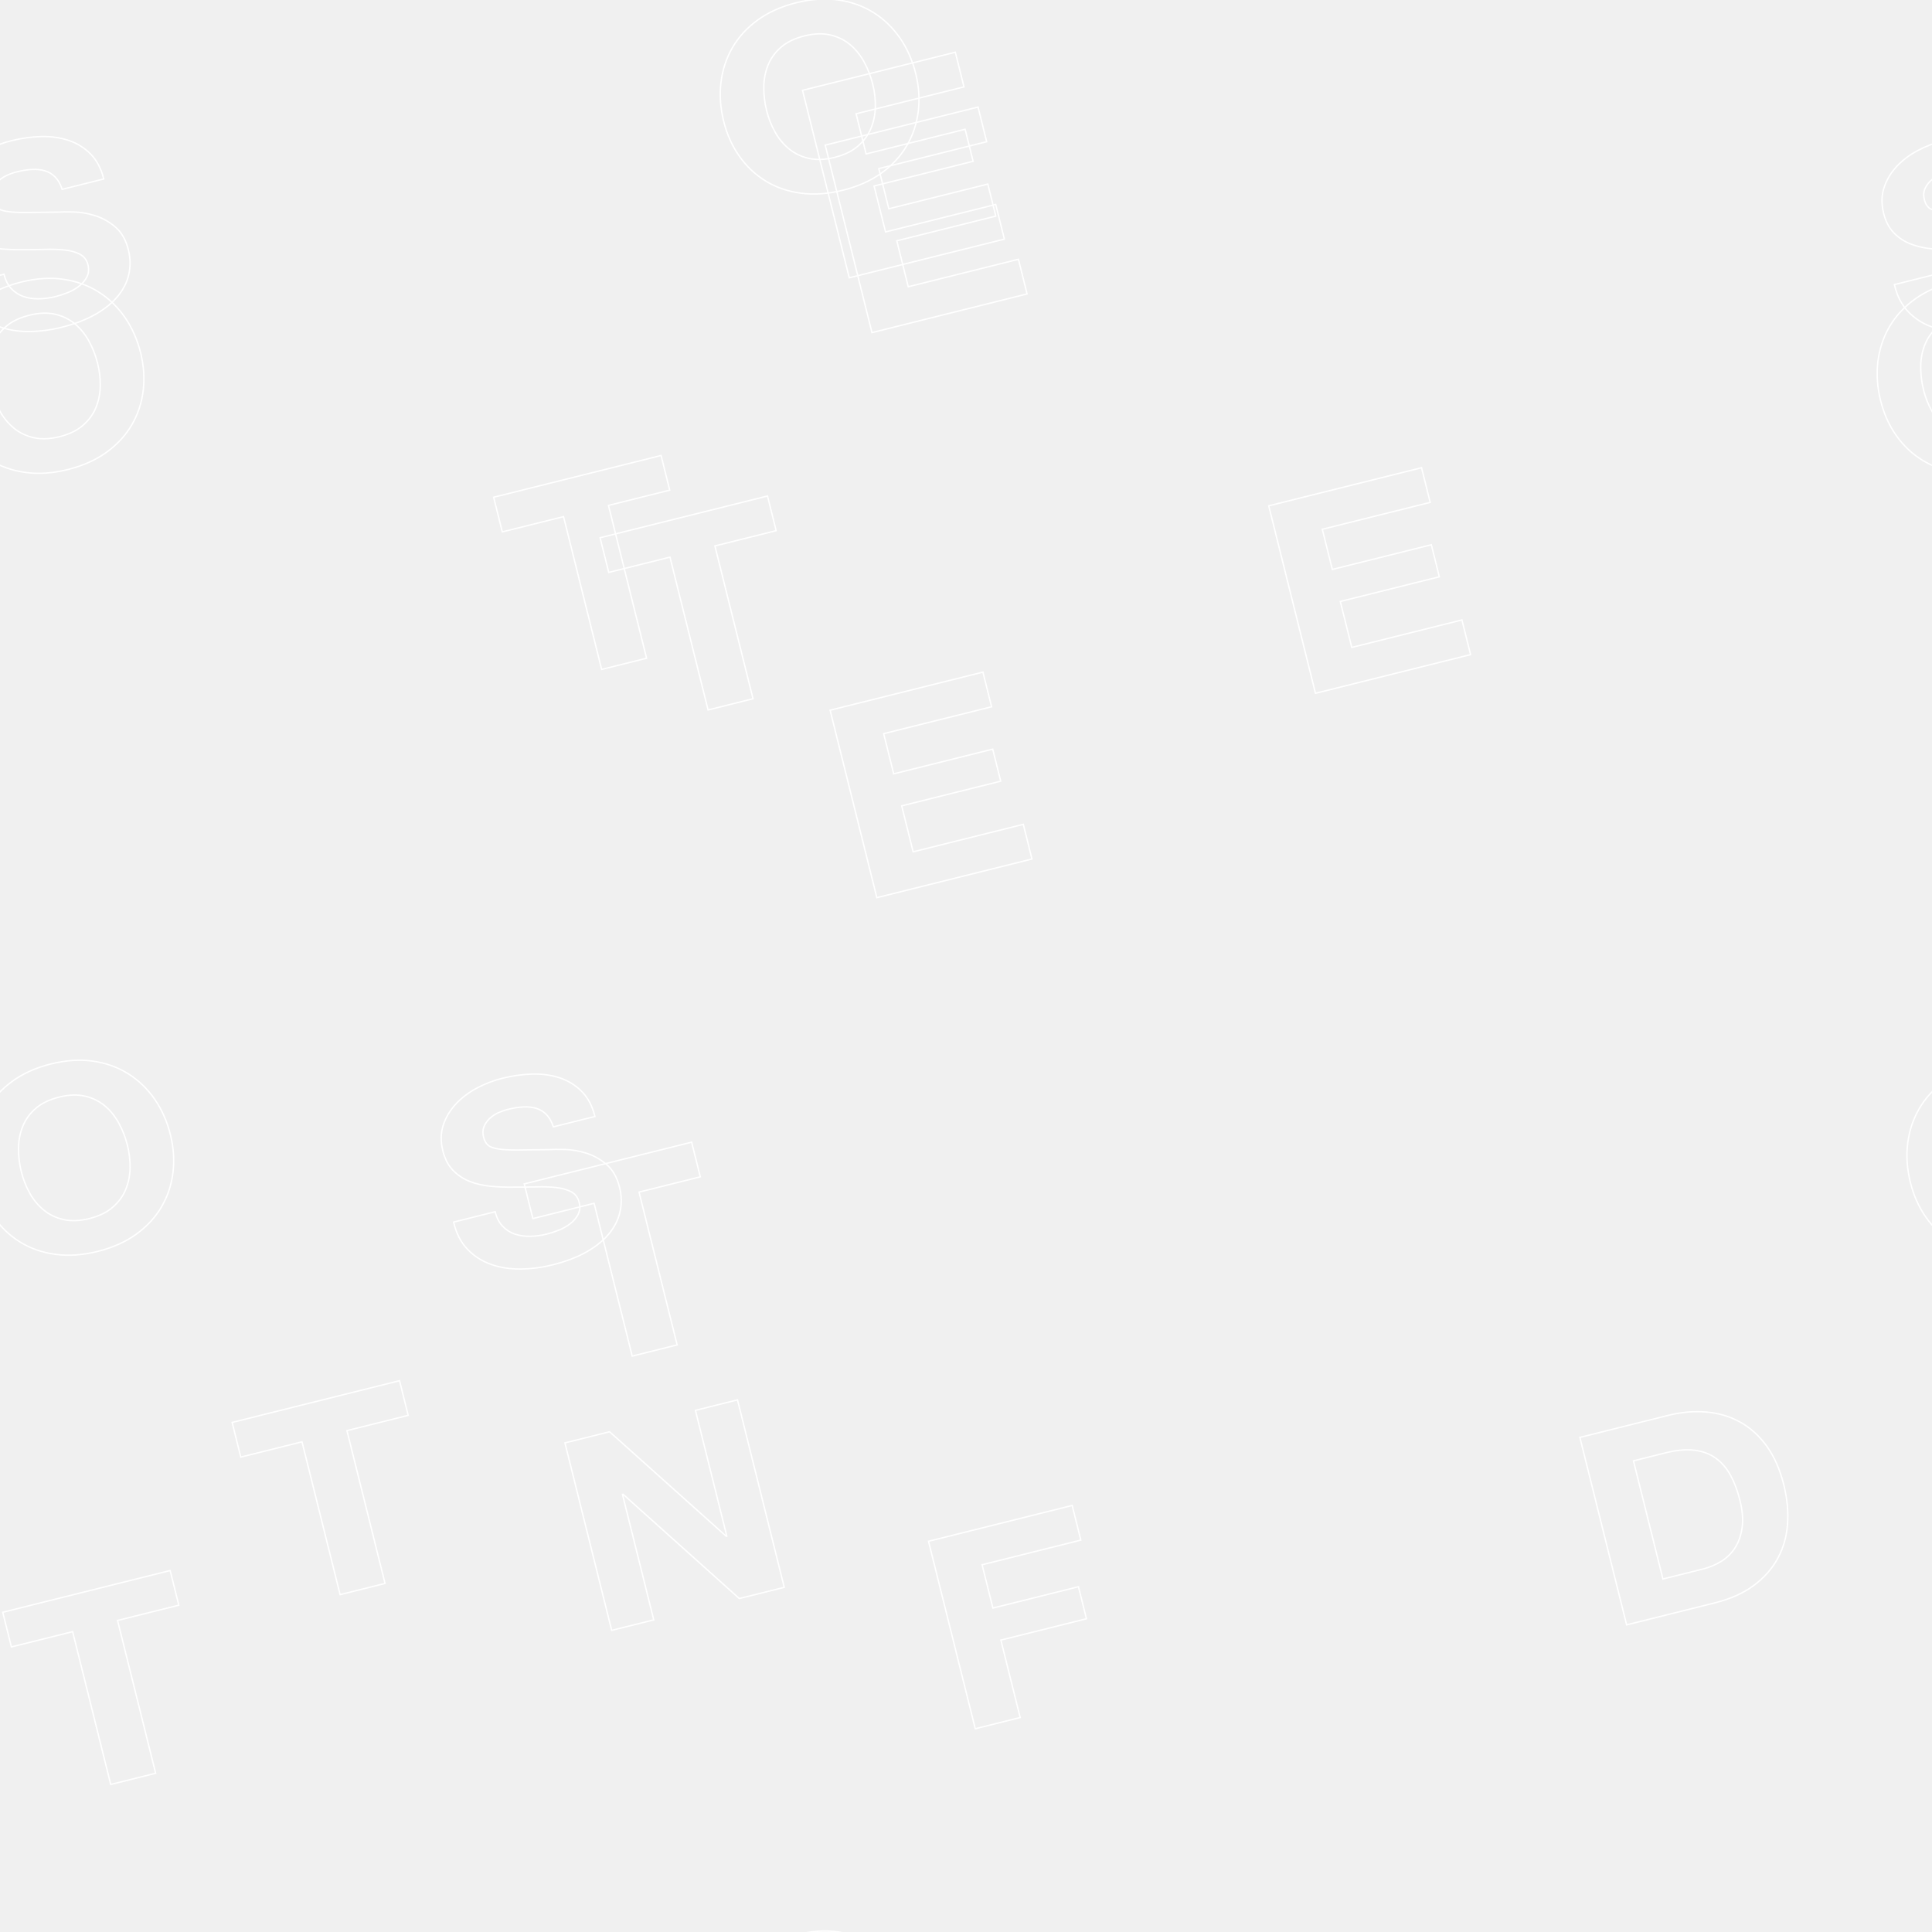
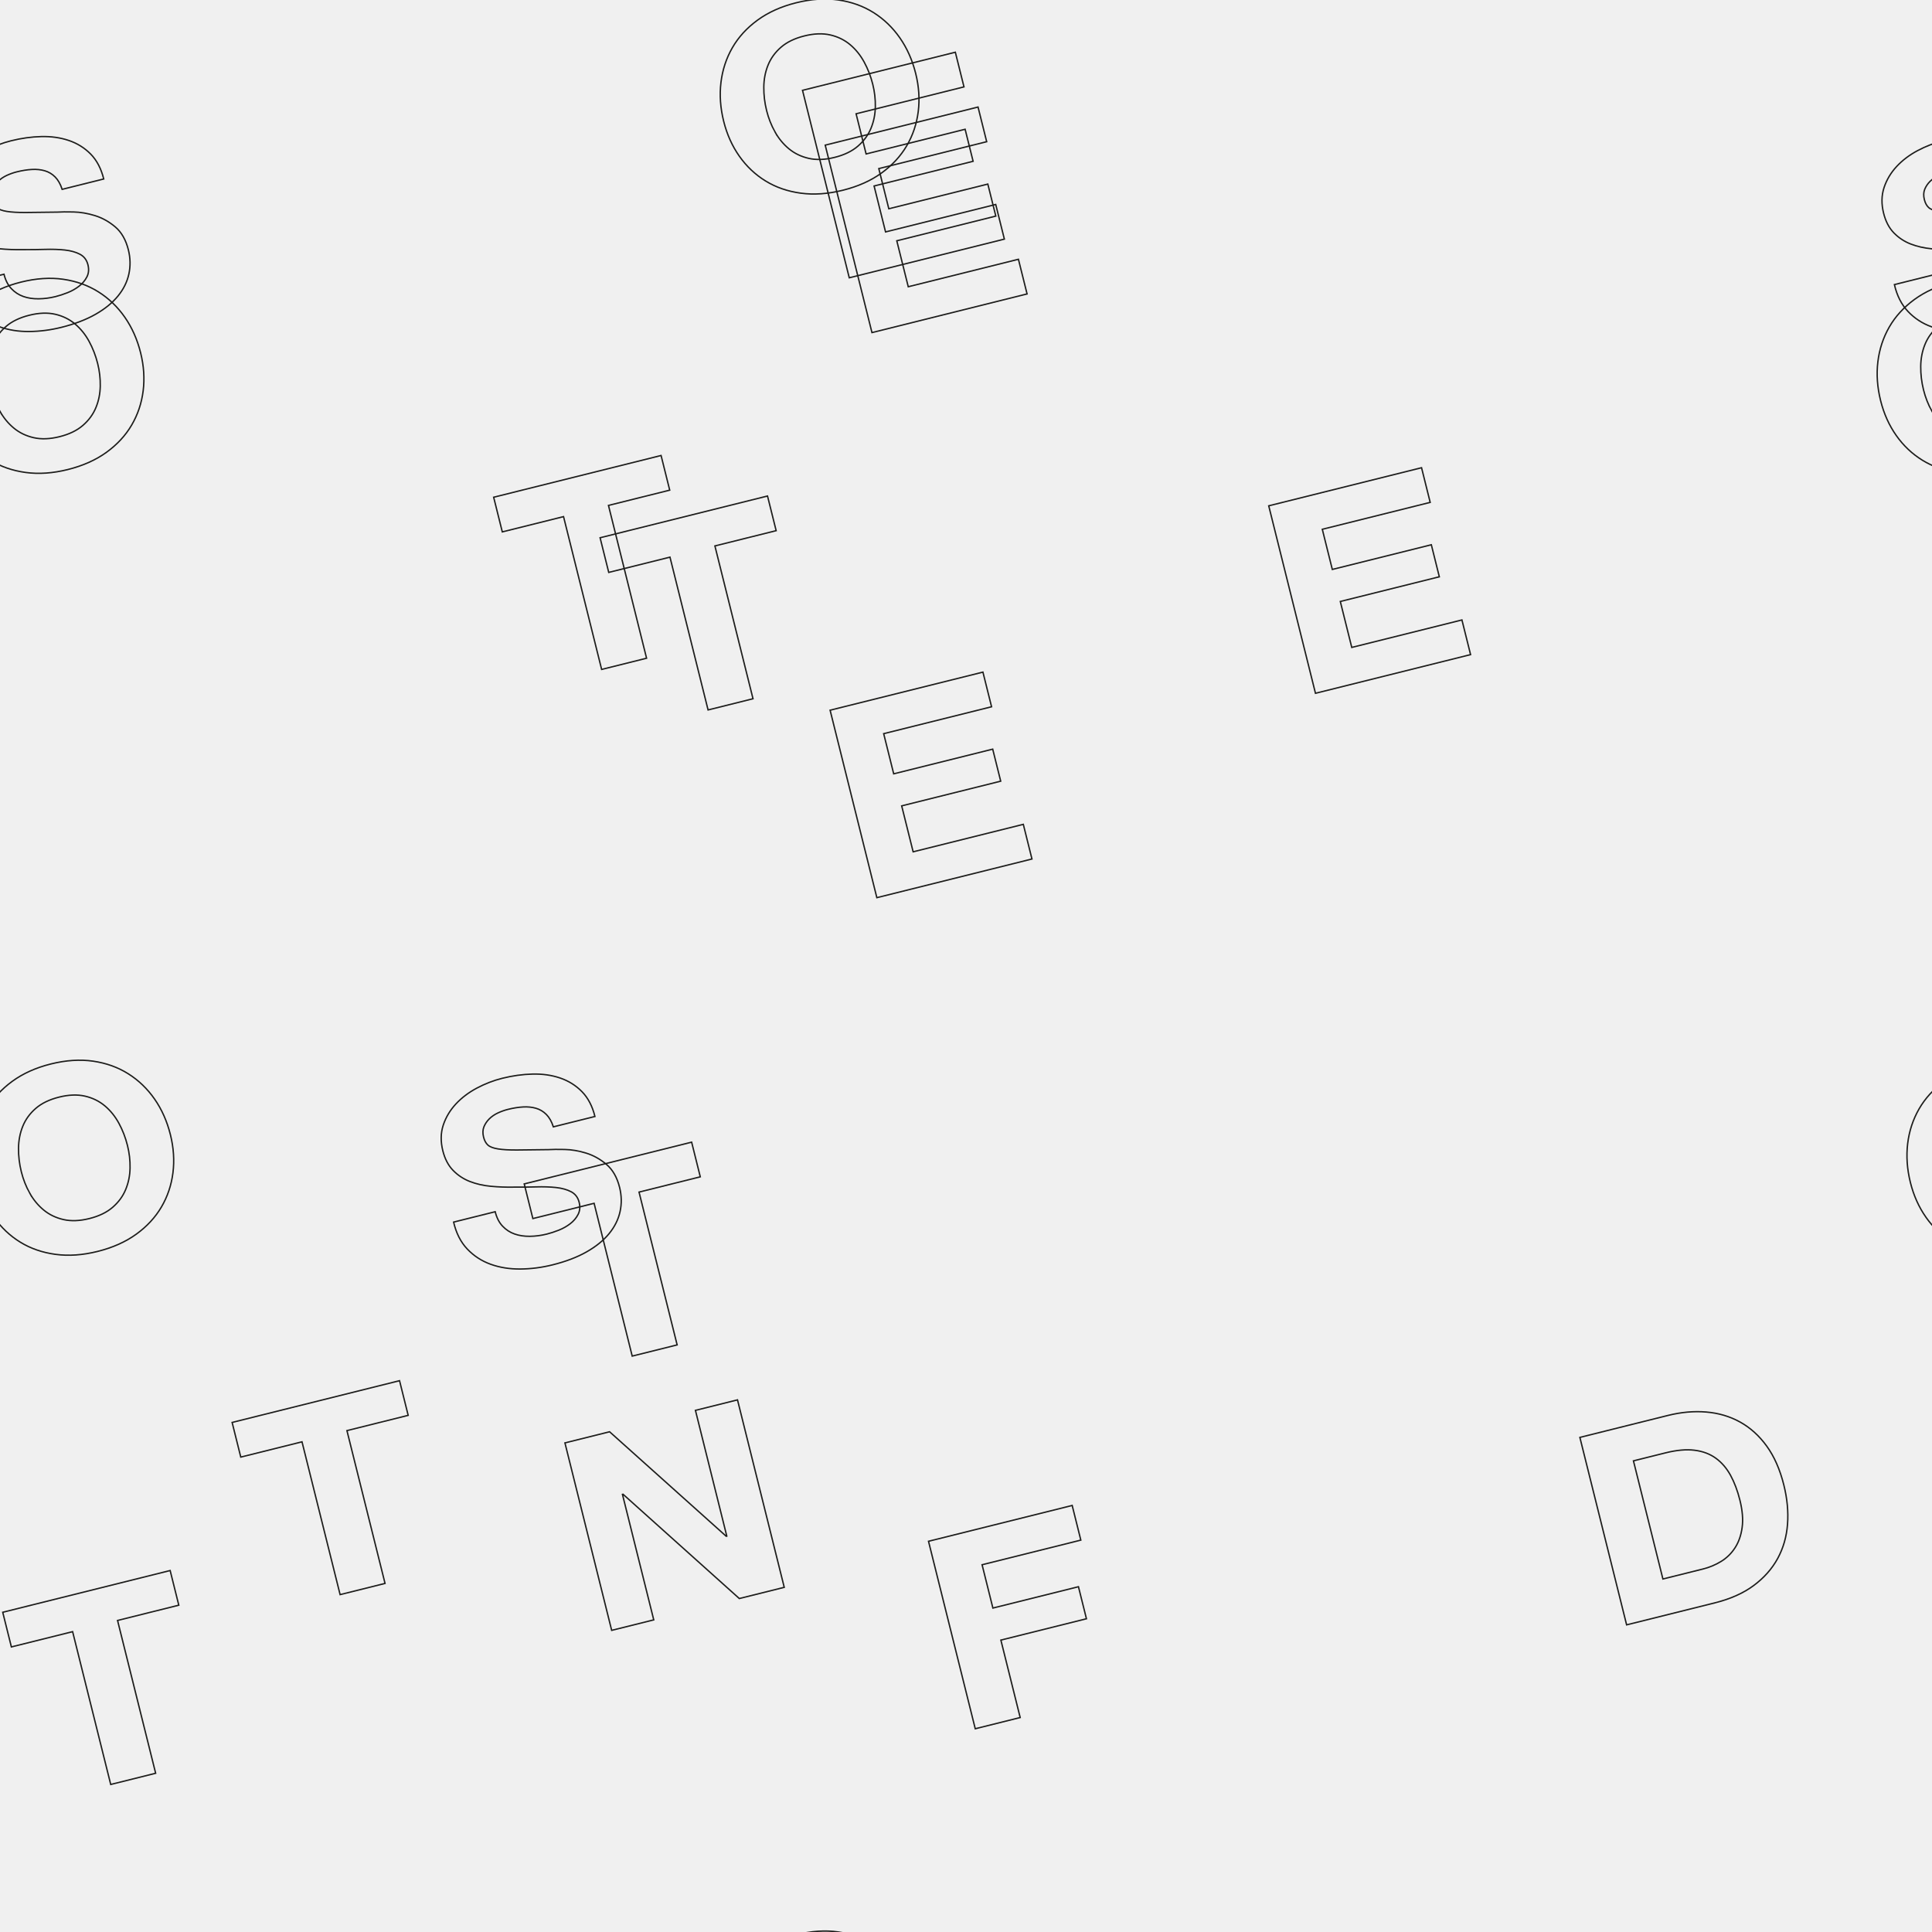
<svg xmlns="http://www.w3.org/2000/svg" viewBox="0 0 1000 1000" width="1000" height="1000">
-   <path d="M11.84,26.91V3.43s113.42,0,113.42,0v23.48s-41.49,0-41.49,0v103.52s-30.44,0-30.44,0V26.91s-41.49,0-41.49,0Z" style="fill:none;stroke:#fff;stroke-miterlimit:10;stroke-width:0.914px" transform="translate(310.94 295.08) rotate(-14.00) scale(0.7874) translate(-68.55 -66.93)" />
-   <path d="M117.21,3.43v23.48s-66.89,0-66.89,0v29.35s57.97,0,57.97,0v21.7s-57.97,0-57.97,0v52.47s-30.44,0-30.44,0V3.43s97.32,0,97.32,0Z" style="fill:none;stroke:#fff;stroke-miterlimit:10;stroke-width:0.914px" transform="translate(529.87 837.01) rotate(-14.00) scale(0.7874) translate(-68.54 -66.93)" />
-   <path d="M11.84,26.91V3.43s113.42,0,113.42,0v23.48s-41.49,0-41.49,0v103.52s-30.44,0-30.44,0V26.91s-41.49,0-41.49,0Z" style="fill:none;stroke:#fff;stroke-miterlimit:10;stroke-width:0.914px" transform="translate(175.57 773.96) rotate(-14.00) scale(0.7874) translate(-68.55 -66.93)" />
-   <path d="M40.34,3.43l57.77,85.2h.39s0-85.2,0-85.2h28.5s0,127,0,127h-30.44S38.98,45.41,38.98,45.41h-.39s0,85.02,0,85.02H10.09s0-127,0-127h30.25Z" style="fill:none;stroke:#fff;stroke-miterlimit:10;stroke-width:0.914px" transform="translate(349.17 784.22) rotate(-14.00) scale(0.7874) translate(-68.55 -66.93)" />
-   <path d="M119.53,3.43v23.48s-73.09,0-73.09,0v27.21s67.08,0,67.08,0v21.7s-67.08,0-67.08,0v31.13s74.64,0,74.64,0v23.48s-105.08,0-105.08,0V3.43s103.53,0,103.53,0Z" style="fill:none;stroke:#fff;stroke-miterlimit:10;stroke-width:0.914px" transform="translate(481.90 406.11) rotate(-14.00) scale(0.7874) translate(-68.54 -66.93)" />
-   <path d="M42.28,99.21c1.68,2.97,3.91,5.37,6.69,7.2,2.78,1.84,6.04,3.2,9.79,4.09,3.75.89,7.63,1.33,11.63,1.34,2.71,0,5.62-.21,8.72-.62,3.1-.42,6.01-1.22,8.73-2.41,2.71-1.18,4.97-2.81,6.78-4.89,1.81-2.07,2.72-4.71,2.72-7.92,0-3.44-1.2-6.22-3.59-8.36-2.4-2.13-5.53-3.92-9.4-5.34-3.88-1.42-8.27-2.66-13.18-3.73-4.91-1.07-9.89-2.25-14.93-3.56-5.17-1.18-10.21-2.63-15.12-4.36-4.91-1.72-9.31-3.94-13.19-6.67-3.88-2.73-7.01-6.14-9.4-10.23-2.39-4.09-3.58-9.04-3.58-14.85,0-6.52,1.52-12.18,4.55-16.99,3.04-4.8,7.01-8.8,11.92-12,4.91-3.2,10.47-5.57,16.68-7.12,6.2-1.54,12.41-2.31,18.61-2.31,7.24,0,14.18.74,20.84,2.22,6.65,1.48,12.57,3.88,17.74,7.2,5.17,3.32,9.27,7.56,12.31,12.72,3.03,5.16,4.56,11.41,4.55,18.76h-29.47c-.26-3.79-1.13-6.94-2.62-9.43-1.49-2.49-3.46-4.45-5.91-5.87-2.46-1.42-5.27-2.43-8.43-3.02-3.17-.6-6.62-.89-10.37-.89-2.46,0-4.91.24-7.37.71-2.46.48-4.69,1.31-6.69,2.49-2.01,1.19-3.65,2.67-4.94,4.45-1.29,1.78-1.94,4.03-1.94,6.76,0,2.49.52,4.51,1.55,6.04,1.03,1.55,3.07,2.97,6.11,4.27,3.04,1.31,7.24,2.61,12.6,3.91,5.36,1.31,12.37,2.97,21.03,4.98,2.59.47,6.17,1.33,10.76,2.58,4.59,1.24,9.14,3.23,13.67,5.96,4.52,2.73,8.43,6.38,11.73,10.94,3.29,4.57,4.94,10.41,4.94,17.52,0,5.81-1.23,11.2-3.68,16.18-2.46,4.98-6.11,9.28-10.96,12.9-4.84,3.62-10.85,6.43-18.03,8.45-7.17,2.01-15.48,3.02-24.91,3.02-7.63,0-15.03-.86-22.2-2.58-7.17-1.72-13.51-4.42-19-8.09-5.49-3.67-9.86-8.36-13.09-14.05-3.23-5.69-4.78-12.45-4.65-20.27h29.47c0,4.27.84,7.89,2.52,10.85Z" style="fill:none;stroke:#fff;stroke-miterlimit:10;stroke-width:0.957px" transform="translate(273.39 606.30) rotate(-14.00) scale(0.7527) translate(-68.48 -66.90)" />
-   <path d="M119.53,3.43v23.48s-73.09,0-73.09,0v27.21s67.08,0,67.08,0v21.7s-67.08,0-67.08,0v31.13s74.64,0,74.64,0v23.48s-105.08,0-105.08,0V3.43s103.53,0,103.53,0Z" style="fill:none;stroke:#fff;stroke-miterlimit:10;stroke-width:0.914px" transform="translate(479.37 113.63) rotate(-14.00) scale(0.7874) translate(-68.54 -66.93)" />
-   <path d="M66.99,3.43c8.92,0,17.22,1.3,24.91,3.91,7.69,2.61,14.35,6.52,19.97,11.74,5.62,5.22,10.01,11.74,13.18,19.57,3.16,7.83,4.75,17.02,4.75,27.57,0,9.25-1.29,17.79-3.88,25.61-2.59,7.83-6.5,14.58-11.73,20.28-5.24,5.69-11.76,10.17-19.58,13.43-7.82,3.26-17.03,4.89-27.63,4.89H7.28s0-127,0-127h59.71ZM64.86,106.95c4.39,0,8.66-.65,12.8-1.96,4.13-1.3,7.82-3.47,11.05-6.49,3.23-3.03,5.81-6.97,7.75-11.83,1.94-4.86,2.91-10.79,2.91-17.79,0-6.41-.68-12.18-2.03-17.34-1.36-5.16-3.59-9.57-6.69-13.25-3.1-3.67-7.21-6.49-12.31-8.45-5.11-1.96-11.41-2.94-18.91-2.93h-21.71s0,80.04,0,80.04h27.14Z" style="fill:none;stroke:#fff;stroke-miterlimit:10;stroke-width:0.914px" transform="translate(876.64 780.84) rotate(-14.00) scale(0.7874) translate(-68.54 -66.93)" />
-   <path d="M11.84,26.91V3.43s113.42,0,113.42,0v23.48s-41.49,0-41.49,0v103.52s-30.44,0-30.44,0V26.91s-41.49,0-41.49,0Z" style="fill:none;stroke:#fff;stroke-miterlimit:10;stroke-width:0.914px" transform="translate(56.84 872.22) rotate(-14.00) scale(0.7874) translate(-68.55 -66.93)" />
-   <path d="M5.15,41.14c3.1-8.12,7.56-15.21,13.38-21.26,5.82-6.05,12.96-10.79,21.42-14.23C48.41,2.22,57.95.5,68.54.5c10.73,0,20.29,1.72,28.7,5.16,8.4,3.44,15.51,8.18,21.32,14.23,5.82,6.05,10.28,13.14,13.38,21.26,3.1,8.12,4.65,16.93,4.65,26.41,0,9.25-1.55,17.88-4.65,25.88-3.1,8-7.56,14.97-13.38,20.9-5.81,5.93-12.92,10.59-21.32,13.96-8.4,3.38-17.97,5.07-28.69,5.07-10.6,0-20.13-1.69-28.6-5.07-8.47-3.38-15.61-8.03-21.42-13.97-5.82-5.93-10.28-12.89-13.38-20.9C2.05,85.43.5,76.8.5,67.55c0-9.48,1.55-18.29,4.65-26.41ZM32.97,83.12c1.36,5.04,3.52,9.58,6.49,13.61,2.97,4.04,6.85,7.26,11.63,9.69,4.78,2.43,10.6,3.65,17.45,3.65,6.85,0,12.67-1.22,17.45-3.65,4.78-2.43,8.66-5.66,11.63-9.69,2.97-4.03,5.14-8.56,6.49-13.6,1.36-5.04,2.04-10.23,2.03-15.56,0-5.57-.68-10.97-2.03-16.19-1.36-5.22-3.52-9.87-6.49-13.96-2.98-4.09-6.85-7.35-11.63-9.78-4.78-2.43-10.6-3.65-17.45-3.65-6.85,0-12.67,1.22-17.45,3.65-4.78,2.43-8.66,5.69-11.63,9.78-2.97,4.09-5.14,8.75-6.49,13.96-1.36,5.22-2.04,10.61-2.04,16.19,0,5.33.68,10.53,2.04,15.56Z" style="fill:none;stroke:#fff;stroke-miterlimit:10;stroke-width:0.957px" transform="translate(424.16 49.96) rotate(-14.00) scale(0.7526) translate(-68.55 -66.94)" />
-   <path d="M5.15,41.14c3.1-8.12,7.56-15.21,13.38-21.26,5.82-6.05,12.96-10.79,21.42-14.23C48.41,2.22,57.95.5,68.54.5c10.73,0,20.29,1.72,28.7,5.16,8.4,3.44,15.51,8.18,21.32,14.23,5.82,6.05,10.28,13.14,13.38,21.26,3.1,8.12,4.65,16.93,4.65,26.41,0,9.25-1.55,17.88-4.65,25.88-3.1,8-7.56,14.97-13.38,20.9-5.81,5.93-12.92,10.59-21.32,13.96-8.4,3.38-17.97,5.07-28.69,5.07-10.6,0-20.13-1.69-28.6-5.07-8.47-3.38-15.61-8.03-21.42-13.97-5.82-5.93-10.28-12.89-13.38-20.9C2.05,85.43.5,76.8.5,67.55c0-9.48,1.55-18.29,4.65-26.41ZM32.97,83.12c1.36,5.04,3.52,9.58,6.49,13.61,2.97,4.04,6.85,7.26,11.63,9.69,4.78,2.43,10.6,3.65,17.45,3.65,6.85,0,12.67-1.22,17.45-3.65,4.78-2.43,8.66-5.66,11.63-9.69,2.97-4.03,5.14-8.56,6.49-13.6,1.36-5.04,2.04-10.23,2.03-15.56,0-5.57-.68-10.97-2.03-16.19-1.36-5.22-3.52-9.87-6.49-13.96-2.98-4.09-6.85-7.35-11.63-9.78-4.78-2.43-10.6-3.65-17.45-3.65-6.85,0-12.67,1.22-17.45,3.65-4.78,2.43-8.66,5.69-11.63,9.78-2.97,4.09-5.14,8.75-6.49,13.96-1.36,5.22-2.04,10.61-2.04,16.19,0,5.33.68,10.53,2.04,15.56Z" style="fill:none;stroke:#fff;stroke-miterlimit:10;stroke-width:0.957px" transform="translate(424.16 1049.96) rotate(-14.00) scale(0.7526) translate(-68.55 -66.94)" />
-   <path d="M5.15,41.14c3.1-8.12,7.56-15.21,13.38-21.26,5.82-6.05,12.96-10.79,21.42-14.23C48.41,2.22,57.95.5,68.54.5c10.73,0,20.29,1.72,28.7,5.16,8.4,3.44,15.51,8.18,21.32,14.23,5.82,6.05,10.28,13.14,13.38,21.26,3.1,8.12,4.65,16.93,4.65,26.41,0,9.25-1.55,17.88-4.65,25.88-3.1,8-7.56,14.97-13.38,20.9-5.81,5.93-12.92,10.59-21.32,13.96-8.4,3.38-17.97,5.07-28.69,5.07-10.6,0-20.13-1.69-28.6-5.07-8.47-3.38-15.61-8.03-21.42-13.97-5.82-5.93-10.28-12.89-13.38-20.9C2.05,85.43.5,76.8.5,67.55c0-9.48,1.55-18.29,4.65-26.41ZM32.97,83.12c1.36,5.04,3.52,9.58,6.49,13.61,2.97,4.04,6.85,7.26,11.63,9.69,4.78,2.43,10.6,3.65,17.45,3.65,6.85,0,12.67-1.22,17.45-3.65,4.78-2.43,8.66-5.66,11.63-9.69,2.97-4.03,5.14-8.56,6.49-13.6,1.36-5.04,2.04-10.23,2.03-15.56,0-5.57-.68-10.97-2.03-16.19-1.36-5.22-3.52-9.87-6.49-13.96-2.98-4.09-6.85-7.35-11.63-9.78-4.78-2.43-10.6-3.65-17.45-3.65-6.85,0-12.67,1.22-17.45,3.65-4.78,2.43-8.66,5.69-11.63,9.78-2.97,4.09-5.14,8.75-6.49,13.96-1.36,5.22-2.04,10.61-2.04,16.19,0,5.33.68,10.53,2.04,15.56Z" style="fill:none;stroke:#fff;stroke-miterlimit:10;stroke-width:0.957px" transform="translate(22.98 194.53) rotate(-14.00) scale(0.7526) translate(-68.55 -66.94)" />
-   <path d="M5.15,41.14c3.1-8.12,7.56-15.21,13.38-21.26,5.82-6.05,12.96-10.79,21.42-14.23C48.41,2.22,57.95.5,68.54.5c10.73,0,20.29,1.72,28.7,5.16,8.4,3.44,15.51,8.18,21.32,14.23,5.82,6.05,10.28,13.14,13.38,21.26,3.1,8.12,4.65,16.93,4.65,26.41,0,9.25-1.55,17.88-4.65,25.88-3.1,8-7.56,14.97-13.38,20.9-5.81,5.93-12.92,10.59-21.32,13.96-8.4,3.38-17.97,5.07-28.69,5.07-10.6,0-20.13-1.69-28.6-5.07-8.47-3.38-15.61-8.03-21.42-13.97-5.82-5.93-10.28-12.89-13.38-20.9C2.05,85.43.5,76.8.5,67.55c0-9.48,1.55-18.29,4.65-26.41ZM32.97,83.12c1.36,5.04,3.52,9.58,6.49,13.61,2.97,4.04,6.85,7.26,11.63,9.69,4.78,2.43,10.6,3.65,17.45,3.65,6.85,0,12.67-1.22,17.45-3.65,4.78-2.43,8.66-5.66,11.63-9.69,2.97-4.03,5.14-8.56,6.49-13.6,1.36-5.04,2.04-10.23,2.03-15.56,0-5.57-.68-10.97-2.03-16.19-1.36-5.22-3.52-9.87-6.49-13.96-2.98-4.09-6.85-7.35-11.63-9.78-4.78-2.43-10.6-3.65-17.45-3.65-6.85,0-12.67,1.22-17.45,3.65-4.78,2.43-8.66,5.69-11.63,9.78-2.97,4.09-5.14,8.75-6.49,13.96-1.36,5.22-2.04,10.61-2.04,16.19,0,5.33.68,10.53,2.04,15.56Z" style="fill:none;stroke:#fff;stroke-miterlimit:10;stroke-width:0.957px" transform="translate(1022.98 194.53) rotate(-14.00) scale(0.7526) translate(-68.55 -66.94)" />
-   <path d="M11.84,26.91V3.43s113.42,0,113.42,0v23.48s-41.49,0-41.49,0v103.52s-30.44,0-30.44,0V26.91s-41.49,0-41.49,0Z" style="fill:none;stroke:#fff;stroke-miterlimit:10;stroke-width:0.914px" transform="translate(326.76 650.50) rotate(-14.00) scale(0.7874) translate(-68.55 -66.93)" />
-   <path d="M119.53,3.43v23.48s-73.09,0-73.09,0v27.21s67.08,0,67.08,0v21.7s-67.08,0-67.08,0v31.13s74.64,0,74.64,0v23.48s-105.08,0-105.08,0V3.43s103.53,0,103.53,0Z" style="fill:none;stroke:#fff;stroke-miterlimit:10;stroke-width:0.914px" transform="translate(467.62 85.26) rotate(-14.00) scale(0.7874) translate(-68.54 -66.93)" />
-   <path d="M5.15,41.14c3.1-8.12,7.56-15.21,13.38-21.26,5.82-6.05,12.96-10.79,21.42-14.23C48.41,2.22,57.95.5,68.54.5c10.73,0,20.29,1.72,28.7,5.16,8.4,3.44,15.51,8.18,21.32,14.23,5.82,6.05,10.28,13.14,13.38,21.26,3.1,8.12,4.65,16.93,4.65,26.41,0,9.25-1.55,17.88-4.65,25.88-3.1,8-7.56,14.97-13.38,20.9-5.81,5.93-12.92,10.59-21.32,13.96-8.4,3.38-17.97,5.07-28.69,5.07-10.6,0-20.13-1.69-28.6-5.07-8.47-3.38-15.61-8.03-21.42-13.97-5.82-5.93-10.28-12.89-13.38-20.9C2.05,85.43.5,76.8.5,67.55c0-9.48,1.55-18.29,4.65-26.41ZM32.97,83.12c1.36,5.04,3.52,9.58,6.49,13.61,2.97,4.04,6.85,7.26,11.63,9.69,4.78,2.43,10.6,3.65,17.45,3.65,6.85,0,12.67-1.22,17.45-3.65,4.78-2.43,8.66-5.66,11.63-9.69,2.97-4.03,5.14-8.56,6.49-13.6,1.36-5.04,2.04-10.23,2.03-15.56,0-5.57-.68-10.97-2.03-16.19-1.36-5.22-3.52-9.87-6.49-13.96-2.98-4.09-6.85-7.35-11.63-9.78-4.78-2.43-10.6-3.65-17.45-3.65-6.85,0-12.67,1.22-17.45,3.65-4.78,2.43-8.66,5.69-11.63,9.78-2.97,4.09-5.14,8.75-6.49,13.96-1.36,5.22-2.04,10.61-2.04,16.19,0,5.33.68,10.53,2.04,15.56Z" style="fill:none;stroke:#fff;stroke-miterlimit:10;stroke-width:0.957px" transform="translate(38.40 599.23) rotate(-14.00) scale(0.7526) translate(-68.55 -66.94)" />
-   <path d="M5.15,41.14c3.1-8.12,7.56-15.21,13.38-21.26,5.82-6.05,12.96-10.79,21.42-14.23C48.41,2.22,57.95.5,68.54.5c10.73,0,20.29,1.72,28.7,5.16,8.4,3.44,15.51,8.18,21.32,14.23,5.82,6.05,10.28,13.14,13.38,21.26,3.1,8.12,4.65,16.93,4.65,26.41,0,9.25-1.55,17.88-4.65,25.88-3.1,8-7.56,14.97-13.38,20.9-5.81,5.93-12.92,10.59-21.32,13.96-8.4,3.38-17.97,5.07-28.69,5.07-10.6,0-20.13-1.69-28.6-5.07-8.47-3.38-15.61-8.03-21.42-13.97-5.82-5.93-10.28-12.89-13.38-20.9C2.05,85.43.5,76.8.5,67.55c0-9.48,1.55-18.29,4.65-26.41ZM32.97,83.12c1.36,5.04,3.52,9.58,6.49,13.61,2.97,4.04,6.85,7.26,11.63,9.69,4.78,2.43,10.6,3.65,17.45,3.65,6.85,0,12.67-1.22,17.45-3.65,4.78-2.43,8.66-5.66,11.63-9.69,2.97-4.03,5.14-8.56,6.49-13.6,1.36-5.04,2.04-10.23,2.03-15.56,0-5.57-.68-10.97-2.03-16.19-1.36-5.22-3.52-9.87-6.49-13.96-2.98-4.09-6.85-7.35-11.63-9.78-4.78-2.43-10.6-3.65-17.45-3.65-6.85,0-12.67,1.22-17.45,3.65-4.78,2.43-8.66,5.69-11.63,9.78-2.97,4.09-5.14,8.75-6.49,13.96-1.36,5.22-2.04,10.61-2.04,16.19,0,5.33.68,10.53,2.04,15.56Z" style="fill:none;stroke:#fff;stroke-miterlimit:10;stroke-width:0.957px" transform="translate(1038.40 599.23) rotate(-14.00) scale(0.7526) translate(-68.55 -66.94)" />
-   <path d="M119.53,3.43v23.48s-73.09,0-73.09,0v27.21s67.08,0,67.08,0v21.7s-67.08,0-67.08,0v31.13s74.64,0,74.64,0v23.48s-105.08,0-105.08,0V3.43s103.53,0,103.53,0Z" style="fill:none;stroke:#fff;stroke-miterlimit:10;stroke-width:0.914px" transform="translate(708.93 300.32) rotate(-14.00) scale(0.7874) translate(-68.54 -66.93)" />
-   <path d="M11.84,26.91V3.43s113.42,0,113.42,0v23.48s-41.49,0-41.49,0v103.52s-30.44,0-30.44,0V26.91s-41.49,0-41.49,0Z" style="fill:none;stroke:#fff;stroke-miterlimit:10;stroke-width:0.914px" transform="translate(366.03 316.05) rotate(-14.00) scale(0.7874) translate(-68.55 -66.93)" />
-   <path d="M42.28,99.21c1.68,2.97,3.91,5.37,6.69,7.2,2.78,1.84,6.04,3.2,9.79,4.09,3.75.89,7.63,1.33,11.63,1.34,2.71,0,5.62-.21,8.72-.62,3.1-.42,6.01-1.22,8.73-2.41,2.71-1.18,4.97-2.81,6.78-4.89,1.81-2.07,2.72-4.71,2.72-7.92,0-3.44-1.2-6.22-3.59-8.36-2.4-2.13-5.53-3.92-9.4-5.34-3.88-1.42-8.27-2.66-13.18-3.73-4.91-1.07-9.89-2.25-14.93-3.56-5.17-1.18-10.21-2.63-15.12-4.36-4.91-1.72-9.31-3.94-13.19-6.67-3.88-2.73-7.01-6.14-9.4-10.23-2.39-4.09-3.58-9.04-3.58-14.85,0-6.52,1.52-12.18,4.55-16.99,3.04-4.8,7.01-8.8,11.92-12,4.91-3.2,10.47-5.57,16.68-7.12,6.2-1.54,12.41-2.31,18.61-2.31,7.24,0,14.18.74,20.84,2.22,6.65,1.48,12.57,3.88,17.74,7.2,5.17,3.32,9.27,7.56,12.31,12.72,3.03,5.16,4.56,11.41,4.55,18.76h-29.47c-.26-3.79-1.13-6.94-2.62-9.43-1.49-2.49-3.46-4.45-5.91-5.87-2.46-1.42-5.27-2.43-8.43-3.02-3.17-.6-6.62-.89-10.37-.89-2.46,0-4.91.24-7.37.71-2.46.48-4.69,1.31-6.69,2.49-2.01,1.19-3.65,2.67-4.94,4.45-1.29,1.78-1.94,4.03-1.94,6.76,0,2.49.52,4.51,1.55,6.04,1.03,1.55,3.07,2.97,6.11,4.27,3.04,1.31,7.24,2.61,12.6,3.91,5.36,1.31,12.37,2.97,21.03,4.98,2.59.47,6.17,1.33,10.76,2.58,4.59,1.24,9.14,3.23,13.67,5.96,4.52,2.73,8.43,6.38,11.73,10.94,3.29,4.57,4.94,10.41,4.94,17.52,0,5.81-1.23,11.2-3.68,16.18-2.46,4.98-6.11,9.28-10.96,12.9-4.84,3.62-10.85,6.43-18.03,8.45-7.17,2.01-15.48,3.02-24.91,3.02-7.63,0-15.03-.86-22.2-2.58-7.17-1.72-13.51-4.42-19-8.09-5.49-3.67-9.86-8.36-13.09-14.05-3.23-5.69-4.78-12.45-4.65-20.27h29.47c0,4.27.84,7.89,2.52,10.85Z" style="fill:none;stroke:#fff;stroke-miterlimit:10;stroke-width:0.957px" transform="translate(19.14 121.05) rotate(-14.00) scale(0.7527) translate(-68.48 -66.90)" />
-   <path d="M42.28,99.21c1.68,2.97,3.91,5.37,6.69,7.2,2.78,1.84,6.04,3.2,9.79,4.09,3.75.89,7.63,1.33,11.63,1.34,2.71,0,5.62-.21,8.72-.62,3.1-.42,6.01-1.22,8.73-2.41,2.71-1.18,4.97-2.81,6.78-4.89,1.81-2.07,2.72-4.71,2.72-7.92,0-3.44-1.2-6.22-3.59-8.36-2.4-2.13-5.53-3.92-9.4-5.34-3.88-1.42-8.27-2.66-13.18-3.73-4.91-1.07-9.89-2.25-14.93-3.56-5.17-1.18-10.21-2.63-15.12-4.36-4.91-1.72-9.31-3.94-13.19-6.67-3.88-2.73-7.01-6.14-9.4-10.23-2.39-4.09-3.58-9.04-3.58-14.85,0-6.52,1.52-12.18,4.55-16.99,3.04-4.8,7.01-8.8,11.92-12,4.91-3.2,10.47-5.57,16.68-7.12,6.2-1.54,12.41-2.31,18.61-2.31,7.24,0,14.18.74,20.84,2.22,6.65,1.48,12.57,3.88,17.74,7.2,5.17,3.32,9.27,7.56,12.31,12.72,3.03,5.16,4.56,11.41,4.55,18.76h-29.47c-.26-3.79-1.13-6.94-2.62-9.43-1.49-2.49-3.46-4.45-5.91-5.87-2.46-1.42-5.27-2.43-8.43-3.02-3.17-.6-6.62-.89-10.37-.89-2.46,0-4.91.24-7.37.71-2.46.48-4.69,1.31-6.69,2.49-2.01,1.19-3.65,2.67-4.94,4.45-1.29,1.78-1.94,4.03-1.94,6.76,0,2.49.52,4.51,1.55,6.04,1.03,1.55,3.07,2.97,6.11,4.27,3.04,1.31,7.24,2.61,12.6,3.91,5.36,1.31,12.37,2.97,21.03,4.98,2.59.47,6.17,1.33,10.76,2.58,4.59,1.24,9.14,3.23,13.67,5.96,4.52,2.73,8.43,6.38,11.73,10.94,3.29,4.57,4.94,10.41,4.94,17.52,0,5.81-1.23,11.2-3.68,16.18-2.46,4.98-6.11,9.28-10.96,12.9-4.84,3.62-10.85,6.43-18.03,8.45-7.17,2.01-15.48,3.02-24.91,3.02-7.63,0-15.03-.86-22.2-2.58-7.17-1.72-13.51-4.42-19-8.09-5.49-3.67-9.86-8.36-13.09-14.05-3.23-5.69-4.78-12.45-4.65-20.27h29.47c0,4.27.84,7.89,2.52,10.85Z" style="fill:none;stroke:#fff;stroke-miterlimit:10;stroke-width:0.957px" transform="translate(1019.14 121.05) rotate(-14.00) scale(0.7527) translate(-68.48 -66.90)" />
+   <path d="M11.84,26.91V3.43s113.42,0,113.42,0v23.48s-41.49,0-41.49,0v103.52s-30.44,0-30.44,0V26.91s-41.49,0-41.49,0Z" style="fill:none;stroke:#1d1d1b;stroke-miterlimit:10;stroke-width:0.914px" transform="translate(310.94 295.08) rotate(-14.00) scale(0.7874) translate(-68.55 -66.93)" />
+   <path d="M117.21,3.43v23.48s-66.89,0-66.89,0v29.35s57.97,0,57.97,0v21.7s-57.97,0-57.97,0v52.47s-30.44,0-30.44,0V3.43s97.32,0,97.32,0Z" style="fill:none;stroke:#1d1d1b;stroke-miterlimit:10;stroke-width:0.914px" transform="translate(529.87 837.01) rotate(-14.00) scale(0.7874) translate(-68.54 -66.93)" />
+   <path d="M11.84,26.91V3.43s113.42,0,113.42,0v23.48s-41.49,0-41.49,0v103.52s-30.44,0-30.44,0V26.91s-41.49,0-41.49,0Z" style="fill:none;stroke:#1d1d1b;stroke-miterlimit:10;stroke-width:0.914px" transform="translate(175.57 773.96) rotate(-14.00) scale(0.7874) translate(-68.55 -66.93)" />
+   <path d="M40.34,3.43l57.77,85.2h.39s0-85.2,0-85.2h28.5s0,127,0,127h-30.44S38.98,45.41,38.98,45.41h-.39s0,85.02,0,85.02H10.09s0-127,0-127h30.25Z" style="fill:none;stroke:#1d1d1b;stroke-miterlimit:10;stroke-width:0.914px" transform="translate(349.17 784.22) rotate(-14.00) scale(0.7874) translate(-68.55 -66.93)" />
+   <path d="M119.53,3.43v23.48s-73.09,0-73.09,0v27.21s67.08,0,67.08,0v21.7s-67.08,0-67.08,0v31.13s74.64,0,74.64,0v23.48s-105.08,0-105.08,0V3.43s103.53,0,103.53,0Z" style="fill:none;stroke:#1d1d1b;stroke-miterlimit:10;stroke-width:0.914px" transform="translate(481.90 406.11) rotate(-14.00) scale(0.7874) translate(-68.54 -66.93)" />
+   <path d="M42.28,99.21c1.68,2.97,3.91,5.37,6.69,7.2,2.78,1.84,6.04,3.2,9.79,4.09,3.75.89,7.63,1.33,11.63,1.34,2.71,0,5.62-.21,8.72-.62,3.1-.42,6.01-1.22,8.73-2.41,2.71-1.18,4.97-2.81,6.78-4.89,1.81-2.07,2.72-4.71,2.72-7.92,0-3.44-1.2-6.22-3.59-8.36-2.4-2.13-5.53-3.92-9.4-5.34-3.88-1.42-8.27-2.66-13.18-3.73-4.91-1.07-9.89-2.25-14.93-3.56-5.17-1.18-10.21-2.63-15.12-4.36-4.91-1.72-9.31-3.94-13.19-6.67-3.88-2.73-7.01-6.14-9.4-10.23-2.39-4.09-3.58-9.04-3.58-14.85,0-6.52,1.52-12.18,4.55-16.99,3.04-4.8,7.01-8.8,11.92-12,4.91-3.2,10.47-5.57,16.68-7.12,6.2-1.54,12.41-2.31,18.61-2.31,7.24,0,14.18.74,20.84,2.22,6.65,1.48,12.57,3.88,17.74,7.2,5.17,3.32,9.27,7.56,12.31,12.72,3.03,5.16,4.56,11.41,4.55,18.76h-29.47c-.26-3.79-1.13-6.94-2.62-9.43-1.49-2.49-3.46-4.45-5.91-5.87-2.46-1.42-5.27-2.43-8.43-3.02-3.17-.6-6.62-.89-10.37-.89-2.46,0-4.91.24-7.37.71-2.46.48-4.69,1.31-6.69,2.49-2.01,1.19-3.65,2.67-4.94,4.45-1.29,1.78-1.94,4.03-1.94,6.76,0,2.49.52,4.51,1.55,6.04,1.03,1.55,3.07,2.97,6.11,4.27,3.04,1.31,7.24,2.61,12.6,3.91,5.36,1.31,12.37,2.97,21.03,4.98,2.59.47,6.17,1.33,10.76,2.58,4.59,1.24,9.14,3.23,13.67,5.96,4.52,2.73,8.43,6.38,11.73,10.94,3.29,4.57,4.94,10.41,4.94,17.52,0,5.81-1.23,11.2-3.68,16.18-2.46,4.98-6.11,9.28-10.96,12.9-4.84,3.62-10.85,6.43-18.03,8.45-7.17,2.01-15.48,3.02-24.91,3.02-7.63,0-15.03-.86-22.2-2.58-7.17-1.72-13.51-4.42-19-8.09-5.49-3.67-9.86-8.36-13.09-14.05-3.23-5.69-4.78-12.45-4.65-20.27h29.47c0,4.27.84,7.89,2.52,10.85Z" style="fill:none;stroke:#1d1d1b;stroke-miterlimit:10;stroke-width:0.957px" transform="translate(273.39 606.30) rotate(-14.00) scale(0.7527) translate(-68.48 -66.90)" />
+   <path d="M119.53,3.43v23.48s-73.09,0-73.09,0v27.21s67.08,0,67.08,0v21.7s-67.08,0-67.08,0v31.13s74.64,0,74.64,0v23.48s-105.08,0-105.08,0V3.43s103.53,0,103.53,0Z" style="fill:none;stroke:#1d1d1b;stroke-miterlimit:10;stroke-width:0.914px" transform="translate(479.37 113.63) rotate(-14.00) scale(0.7874) translate(-68.54 -66.93)" />
+   <path d="M66.99,3.43c8.92,0,17.22,1.3,24.91,3.91,7.69,2.61,14.35,6.52,19.97,11.74,5.62,5.22,10.01,11.74,13.18,19.57,3.16,7.83,4.75,17.02,4.75,27.57,0,9.25-1.29,17.79-3.88,25.61-2.59,7.83-6.5,14.58-11.73,20.28-5.24,5.69-11.76,10.17-19.58,13.43-7.82,3.26-17.03,4.89-27.63,4.89H7.28s0-127,0-127h59.71ZM64.86,106.95c4.39,0,8.66-.65,12.8-1.96,4.13-1.3,7.82-3.47,11.05-6.49,3.23-3.03,5.81-6.97,7.75-11.83,1.94-4.86,2.91-10.79,2.91-17.79,0-6.41-.68-12.18-2.03-17.34-1.36-5.16-3.59-9.57-6.69-13.25-3.1-3.67-7.21-6.49-12.31-8.45-5.11-1.96-11.41-2.94-18.91-2.93h-21.71s0,80.04,0,80.04h27.14Z" style="fill:none;stroke:#1d1d1b;stroke-miterlimit:10;stroke-width:0.914px" transform="translate(876.64 780.84) rotate(-14.00) scale(0.7874) translate(-68.54 -66.93)" />
+   <path d="M11.84,26.91V3.43s113.42,0,113.42,0v23.48s-41.49,0-41.49,0v103.52s-30.44,0-30.44,0V26.91s-41.49,0-41.49,0Z" style="fill:none;stroke:#1d1d1b;stroke-miterlimit:10;stroke-width:0.914px" transform="translate(56.84 872.22) rotate(-14.00) scale(0.7874) translate(-68.55 -66.93)" />
+   <path d="M5.15,41.14c3.1-8.12,7.56-15.21,13.38-21.26,5.82-6.05,12.96-10.79,21.42-14.23C48.41,2.22,57.95.5,68.54.5c10.73,0,20.29,1.72,28.7,5.16,8.4,3.44,15.51,8.18,21.32,14.23,5.82,6.05,10.28,13.14,13.38,21.26,3.1,8.12,4.65,16.93,4.65,26.41,0,9.25-1.55,17.88-4.65,25.88-3.1,8-7.56,14.97-13.38,20.9-5.81,5.93-12.92,10.59-21.32,13.96-8.4,3.38-17.97,5.07-28.69,5.07-10.6,0-20.13-1.69-28.6-5.07-8.47-3.38-15.61-8.03-21.42-13.97-5.82-5.93-10.28-12.89-13.38-20.9C2.05,85.43.5,76.8.5,67.55c0-9.48,1.55-18.29,4.65-26.41ZM32.97,83.12c1.36,5.04,3.52,9.58,6.49,13.61,2.97,4.04,6.85,7.26,11.63,9.69,4.78,2.43,10.6,3.65,17.45,3.65,6.85,0,12.67-1.22,17.45-3.65,4.78-2.43,8.66-5.66,11.63-9.69,2.97-4.03,5.14-8.56,6.49-13.6,1.36-5.04,2.04-10.23,2.03-15.56,0-5.57-.68-10.97-2.03-16.19-1.36-5.22-3.52-9.87-6.49-13.96-2.98-4.09-6.85-7.35-11.63-9.78-4.78-2.43-10.6-3.65-17.45-3.65-6.85,0-12.67,1.22-17.45,3.65-4.78,2.43-8.66,5.69-11.63,9.78-2.97,4.09-5.14,8.75-6.49,13.96-1.36,5.22-2.04,10.61-2.04,16.19,0,5.33.68,10.53,2.04,15.56Z" style="fill:none;stroke:#1d1d1b;stroke-miterlimit:10;stroke-width:0.957px" transform="translate(424.16 49.96) rotate(-14.00) scale(0.7526) translate(-68.55 -66.94)" />
+   <path d="M5.15,41.14c3.1-8.12,7.56-15.21,13.38-21.26,5.82-6.05,12.96-10.79,21.42-14.23C48.41,2.22,57.95.5,68.54.5c10.73,0,20.29,1.72,28.7,5.16,8.4,3.44,15.51,8.18,21.32,14.23,5.82,6.05,10.28,13.14,13.38,21.26,3.1,8.12,4.65,16.93,4.65,26.41,0,9.25-1.55,17.88-4.65,25.88-3.1,8-7.56,14.97-13.38,20.9-5.81,5.93-12.92,10.59-21.32,13.96-8.4,3.38-17.97,5.07-28.69,5.07-10.6,0-20.13-1.69-28.6-5.07-8.47-3.38-15.61-8.03-21.42-13.97-5.82-5.93-10.28-12.89-13.38-20.9C2.05,85.43.5,76.8.5,67.55c0-9.48,1.55-18.29,4.65-26.41ZM32.97,83.12c1.36,5.04,3.52,9.58,6.49,13.61,2.97,4.04,6.85,7.26,11.63,9.69,4.78,2.43,10.6,3.65,17.45,3.65,6.85,0,12.67-1.22,17.45-3.65,4.78-2.43,8.66-5.66,11.63-9.69,2.97-4.03,5.14-8.56,6.49-13.6,1.36-5.04,2.04-10.23,2.03-15.56,0-5.57-.68-10.97-2.03-16.19-1.36-5.22-3.52-9.87-6.49-13.96-2.98-4.09-6.85-7.35-11.63-9.78-4.78-2.43-10.6-3.65-17.45-3.65-6.85,0-12.67,1.22-17.45,3.65-4.78,2.43-8.66,5.69-11.63,9.78-2.97,4.09-5.14,8.75-6.49,13.96-1.36,5.22-2.04,10.61-2.04,16.19,0,5.33.68,10.53,2.04,15.56Z" style="fill:none;stroke:#1d1d1b;stroke-miterlimit:10;stroke-width:0.957px" transform="translate(424.16 1049.96) rotate(-14.00) scale(0.7526) translate(-68.55 -66.94)" />
+   <path d="M5.15,41.14c3.1-8.12,7.56-15.21,13.38-21.26,5.82-6.05,12.96-10.79,21.42-14.23C48.41,2.22,57.95.5,68.54.5c10.73,0,20.29,1.72,28.7,5.16,8.4,3.44,15.51,8.18,21.32,14.23,5.82,6.05,10.28,13.14,13.38,21.26,3.1,8.12,4.65,16.93,4.65,26.41,0,9.25-1.55,17.88-4.65,25.88-3.1,8-7.56,14.97-13.38,20.9-5.81,5.93-12.92,10.59-21.32,13.96-8.4,3.38-17.97,5.07-28.69,5.07-10.6,0-20.13-1.69-28.6-5.07-8.47-3.38-15.61-8.03-21.42-13.97-5.82-5.93-10.28-12.89-13.38-20.9C2.05,85.43.5,76.8.5,67.55c0-9.48,1.55-18.29,4.65-26.41ZM32.97,83.12c1.36,5.04,3.52,9.58,6.49,13.61,2.97,4.04,6.85,7.26,11.63,9.69,4.78,2.43,10.6,3.65,17.45,3.65,6.85,0,12.67-1.22,17.45-3.65,4.78-2.43,8.66-5.66,11.63-9.69,2.97-4.03,5.14-8.56,6.49-13.6,1.36-5.04,2.04-10.23,2.03-15.56,0-5.57-.68-10.97-2.03-16.19-1.36-5.22-3.52-9.87-6.49-13.96-2.98-4.09-6.85-7.35-11.63-9.78-4.78-2.43-10.6-3.65-17.45-3.65-6.85,0-12.67,1.22-17.45,3.65-4.78,2.43-8.66,5.69-11.63,9.78-2.97,4.09-5.14,8.75-6.49,13.96-1.36,5.22-2.04,10.61-2.04,16.19,0,5.33.68,10.53,2.04,15.56Z" style="fill:none;stroke:#1d1d1b;stroke-miterlimit:10;stroke-width:0.957px" transform="translate(22.98 194.53) rotate(-14.00) scale(0.7526) translate(-68.55 -66.94)" />
+   <path d="M5.15,41.14c3.1-8.12,7.56-15.21,13.38-21.26,5.82-6.05,12.96-10.79,21.42-14.23C48.41,2.22,57.95.5,68.54.5c10.73,0,20.29,1.72,28.7,5.16,8.4,3.44,15.51,8.18,21.32,14.23,5.82,6.05,10.28,13.14,13.38,21.26,3.1,8.12,4.65,16.93,4.65,26.41,0,9.25-1.55,17.88-4.65,25.88-3.1,8-7.56,14.97-13.38,20.9-5.81,5.93-12.92,10.59-21.32,13.96-8.4,3.38-17.97,5.07-28.69,5.07-10.6,0-20.13-1.69-28.6-5.07-8.47-3.38-15.61-8.03-21.42-13.97-5.82-5.93-10.28-12.89-13.38-20.9C2.05,85.43.5,76.8.5,67.55c0-9.48,1.55-18.29,4.65-26.41ZM32.97,83.12c1.36,5.04,3.52,9.58,6.49,13.61,2.97,4.04,6.85,7.26,11.63,9.69,4.78,2.43,10.6,3.65,17.45,3.65,6.85,0,12.67-1.22,17.45-3.65,4.78-2.43,8.66-5.66,11.63-9.69,2.97-4.03,5.14-8.56,6.49-13.6,1.36-5.04,2.04-10.23,2.03-15.56,0-5.57-.68-10.97-2.03-16.19-1.36-5.22-3.52-9.87-6.49-13.96-2.98-4.09-6.85-7.35-11.63-9.78-4.78-2.43-10.6-3.65-17.45-3.65-6.85,0-12.67,1.22-17.45,3.65-4.78,2.43-8.66,5.69-11.63,9.78-2.97,4.09-5.14,8.75-6.49,13.96-1.36,5.22-2.04,10.61-2.04,16.19,0,5.33.68,10.53,2.04,15.56Z" style="fill:none;stroke:#1d1d1b;stroke-miterlimit:10;stroke-width:0.957px" transform="translate(1022.98 194.53) rotate(-14.00) scale(0.7526) translate(-68.55 -66.94)" />
+   <path d="M11.84,26.91V3.43s113.42,0,113.42,0v23.48s-41.49,0-41.49,0v103.52s-30.44,0-30.44,0V26.91s-41.49,0-41.49,0Z" style="fill:none;stroke:#1d1d1b;stroke-miterlimit:10;stroke-width:0.914px" transform="translate(326.76 650.50) rotate(-14.00) scale(0.7874) translate(-68.55 -66.93)" />
+   <path d="M119.53,3.43v23.48s-73.09,0-73.09,0v27.21s67.08,0,67.08,0v21.7s-67.08,0-67.08,0v31.13s74.64,0,74.64,0v23.48s-105.08,0-105.08,0V3.43s103.53,0,103.53,0Z" style="fill:none;stroke:#1d1d1b;stroke-miterlimit:10;stroke-width:0.914px" transform="translate(467.62 85.26) rotate(-14.00) scale(0.7874) translate(-68.54 -66.93)" />
+   <path d="M5.15,41.14c3.1-8.12,7.56-15.21,13.38-21.26,5.82-6.05,12.96-10.79,21.42-14.23C48.41,2.22,57.95.5,68.54.5c10.73,0,20.29,1.72,28.7,5.16,8.4,3.44,15.51,8.18,21.32,14.23,5.82,6.05,10.28,13.14,13.38,21.26,3.1,8.12,4.65,16.93,4.65,26.41,0,9.25-1.55,17.88-4.65,25.88-3.1,8-7.56,14.97-13.38,20.9-5.81,5.93-12.92,10.59-21.32,13.96-8.4,3.38-17.97,5.07-28.69,5.07-10.6,0-20.13-1.69-28.6-5.07-8.47-3.38-15.61-8.03-21.42-13.97-5.82-5.93-10.28-12.89-13.38-20.9C2.05,85.43.5,76.8.5,67.55c0-9.48,1.55-18.29,4.65-26.41ZM32.97,83.12c1.36,5.04,3.52,9.58,6.49,13.61,2.97,4.04,6.85,7.26,11.63,9.69,4.78,2.43,10.6,3.65,17.45,3.65,6.85,0,12.67-1.22,17.45-3.65,4.78-2.43,8.66-5.66,11.63-9.69,2.97-4.03,5.14-8.56,6.49-13.6,1.36-5.04,2.04-10.23,2.03-15.56,0-5.57-.68-10.97-2.03-16.19-1.36-5.22-3.52-9.87-6.49-13.96-2.98-4.09-6.85-7.35-11.63-9.78-4.78-2.43-10.6-3.65-17.45-3.65-6.85,0-12.67,1.22-17.45,3.65-4.78,2.43-8.66,5.69-11.63,9.78-2.97,4.09-5.14,8.75-6.49,13.96-1.36,5.22-2.04,10.61-2.04,16.19,0,5.33.68,10.53,2.04,15.56Z" style="fill:none;stroke:#1d1d1b;stroke-miterlimit:10;stroke-width:0.957px" transform="translate(38.40 599.23) rotate(-14.00) scale(0.7526) translate(-68.55 -66.94)" />
+   <path d="M5.15,41.14c3.1-8.12,7.56-15.21,13.38-21.26,5.82-6.05,12.96-10.79,21.42-14.23C48.41,2.22,57.95.5,68.54.5c10.73,0,20.29,1.72,28.7,5.16,8.4,3.44,15.51,8.18,21.32,14.23,5.82,6.05,10.28,13.14,13.38,21.26,3.1,8.12,4.65,16.93,4.65,26.41,0,9.25-1.55,17.88-4.65,25.88-3.1,8-7.56,14.97-13.38,20.9-5.81,5.93-12.92,10.59-21.32,13.96-8.4,3.38-17.97,5.07-28.69,5.07-10.6,0-20.13-1.69-28.6-5.07-8.47-3.38-15.61-8.03-21.42-13.97-5.82-5.93-10.28-12.89-13.38-20.9C2.05,85.43.5,76.8.5,67.55c0-9.48,1.55-18.29,4.65-26.41ZM32.97,83.12c1.36,5.04,3.52,9.58,6.49,13.61,2.97,4.04,6.85,7.26,11.63,9.69,4.78,2.43,10.6,3.65,17.45,3.65,6.85,0,12.67-1.22,17.45-3.65,4.78-2.43,8.66-5.66,11.63-9.69,2.97-4.03,5.14-8.56,6.49-13.6,1.36-5.04,2.04-10.23,2.03-15.56,0-5.57-.68-10.97-2.03-16.19-1.36-5.22-3.52-9.87-6.49-13.96-2.98-4.09-6.85-7.35-11.63-9.78-4.78-2.43-10.6-3.65-17.45-3.65-6.85,0-12.67,1.22-17.45,3.65-4.78,2.43-8.66,5.69-11.63,9.78-2.97,4.09-5.14,8.75-6.49,13.96-1.36,5.22-2.04,10.61-2.04,16.19,0,5.33.68,10.53,2.04,15.56Z" style="fill:none;stroke:#1d1d1b;stroke-miterlimit:10;stroke-width:0.957px" transform="translate(1038.40 599.23) rotate(-14.00) scale(0.7526) translate(-68.55 -66.94)" />
+   <path d="M119.53,3.43v23.48s-73.09,0-73.09,0v27.21s67.08,0,67.08,0v21.7s-67.08,0-67.08,0v31.13s74.64,0,74.64,0v23.48s-105.08,0-105.08,0V3.43s103.53,0,103.53,0Z" style="fill:none;stroke:#1d1d1b;stroke-miterlimit:10;stroke-width:0.914px" transform="translate(708.93 300.32) rotate(-14.00) scale(0.7874) translate(-68.54 -66.93)" />
+   <path d="M11.84,26.91V3.43s113.42,0,113.42,0v23.48s-41.49,0-41.49,0v103.52s-30.44,0-30.44,0V26.91s-41.49,0-41.49,0Z" style="fill:none;stroke:#1d1d1b;stroke-miterlimit:10;stroke-width:0.914px" transform="translate(366.03 316.05) rotate(-14.00) scale(0.7874) translate(-68.55 -66.93)" />
+   <path d="M42.28,99.21c1.68,2.97,3.91,5.37,6.69,7.2,2.78,1.84,6.04,3.2,9.79,4.09,3.75.89,7.63,1.33,11.63,1.34,2.71,0,5.62-.21,8.72-.62,3.1-.42,6.01-1.22,8.73-2.41,2.71-1.18,4.97-2.81,6.78-4.89,1.81-2.07,2.72-4.71,2.72-7.92,0-3.44-1.2-6.22-3.59-8.36-2.4-2.13-5.53-3.92-9.4-5.34-3.88-1.42-8.27-2.66-13.18-3.73-4.91-1.07-9.89-2.25-14.93-3.56-5.17-1.18-10.21-2.63-15.12-4.36-4.91-1.72-9.31-3.94-13.19-6.67-3.88-2.73-7.01-6.14-9.4-10.23-2.39-4.09-3.58-9.04-3.58-14.85,0-6.52,1.52-12.18,4.55-16.99,3.04-4.8,7.01-8.8,11.92-12,4.91-3.2,10.47-5.57,16.68-7.12,6.2-1.54,12.41-2.31,18.61-2.31,7.24,0,14.18.74,20.84,2.22,6.65,1.48,12.57,3.88,17.74,7.2,5.17,3.32,9.27,7.56,12.31,12.72,3.03,5.16,4.56,11.41,4.55,18.76h-29.47c-.26-3.79-1.13-6.94-2.62-9.43-1.49-2.49-3.46-4.45-5.91-5.87-2.46-1.42-5.27-2.43-8.43-3.02-3.17-.6-6.62-.89-10.37-.89-2.46,0-4.91.24-7.37.71-2.46.48-4.69,1.31-6.69,2.49-2.01,1.19-3.65,2.67-4.94,4.45-1.29,1.78-1.94,4.03-1.94,6.76,0,2.49.52,4.51,1.55,6.04,1.03,1.55,3.07,2.97,6.11,4.27,3.04,1.31,7.24,2.61,12.6,3.91,5.36,1.31,12.37,2.97,21.03,4.98,2.59.47,6.17,1.33,10.76,2.58,4.59,1.24,9.14,3.23,13.67,5.96,4.52,2.73,8.43,6.38,11.73,10.94,3.29,4.57,4.94,10.41,4.94,17.52,0,5.81-1.23,11.2-3.68,16.18-2.46,4.98-6.11,9.28-10.96,12.9-4.84,3.62-10.85,6.43-18.03,8.45-7.17,2.01-15.48,3.02-24.91,3.02-7.63,0-15.03-.86-22.2-2.58-7.17-1.72-13.51-4.42-19-8.09-5.49-3.67-9.86-8.36-13.09-14.05-3.23-5.69-4.78-12.45-4.65-20.27h29.47c0,4.27.84,7.89,2.52,10.85Z" style="fill:none;stroke:#1d1d1b;stroke-miterlimit:10;stroke-width:0.957px" transform="translate(19.14 121.05) rotate(-14.00) scale(0.7527) translate(-68.48 -66.90)" />
+   <path d="M42.28,99.21c1.68,2.97,3.91,5.37,6.69,7.2,2.78,1.84,6.04,3.2,9.79,4.09,3.75.89,7.63,1.33,11.63,1.34,2.71,0,5.62-.21,8.72-.62,3.1-.42,6.01-1.22,8.73-2.41,2.71-1.18,4.97-2.81,6.78-4.89,1.81-2.07,2.72-4.71,2.72-7.92,0-3.44-1.2-6.22-3.59-8.36-2.4-2.13-5.53-3.92-9.4-5.34-3.88-1.42-8.27-2.66-13.18-3.73-4.91-1.07-9.89-2.25-14.93-3.56-5.17-1.18-10.21-2.63-15.12-4.36-4.91-1.72-9.31-3.94-13.19-6.67-3.88-2.73-7.01-6.14-9.4-10.23-2.39-4.09-3.58-9.04-3.58-14.85,0-6.52,1.52-12.18,4.55-16.99,3.04-4.8,7.01-8.8,11.92-12,4.91-3.2,10.47-5.57,16.68-7.12,6.2-1.54,12.41-2.31,18.61-2.31,7.24,0,14.18.74,20.84,2.22,6.65,1.48,12.57,3.88,17.74,7.2,5.17,3.32,9.27,7.56,12.31,12.72,3.03,5.16,4.56,11.41,4.55,18.76h-29.47c-.26-3.79-1.13-6.94-2.62-9.43-1.49-2.49-3.46-4.45-5.91-5.87-2.46-1.42-5.27-2.43-8.43-3.02-3.17-.6-6.62-.89-10.37-.89-2.46,0-4.91.24-7.37.71-2.46.48-4.69,1.31-6.69,2.49-2.01,1.19-3.65,2.67-4.94,4.45-1.29,1.78-1.94,4.03-1.94,6.76,0,2.49.52,4.51,1.55,6.04,1.03,1.55,3.07,2.97,6.11,4.27,3.04,1.31,7.24,2.61,12.6,3.91,5.36,1.31,12.37,2.97,21.03,4.98,2.59.47,6.17,1.33,10.76,2.58,4.59,1.24,9.14,3.23,13.67,5.96,4.52,2.73,8.43,6.38,11.73,10.94,3.29,4.57,4.94,10.41,4.94,17.52,0,5.81-1.23,11.2-3.68,16.18-2.46,4.98-6.11,9.28-10.96,12.9-4.84,3.62-10.85,6.43-18.03,8.45-7.17,2.01-15.48,3.02-24.91,3.02-7.63,0-15.03-.86-22.2-2.58-7.17-1.72-13.51-4.42-19-8.09-5.49-3.67-9.86-8.36-13.09-14.05-3.23-5.69-4.78-12.45-4.65-20.27h29.47c0,4.27.84,7.89,2.52,10.85Z" style="fill:none;stroke:#1d1d1b;stroke-miterlimit:10;stroke-width:0.957px" transform="translate(1019.14 121.05) rotate(-14.00) scale(0.7527) translate(-68.48 -66.90)" />
</svg>
